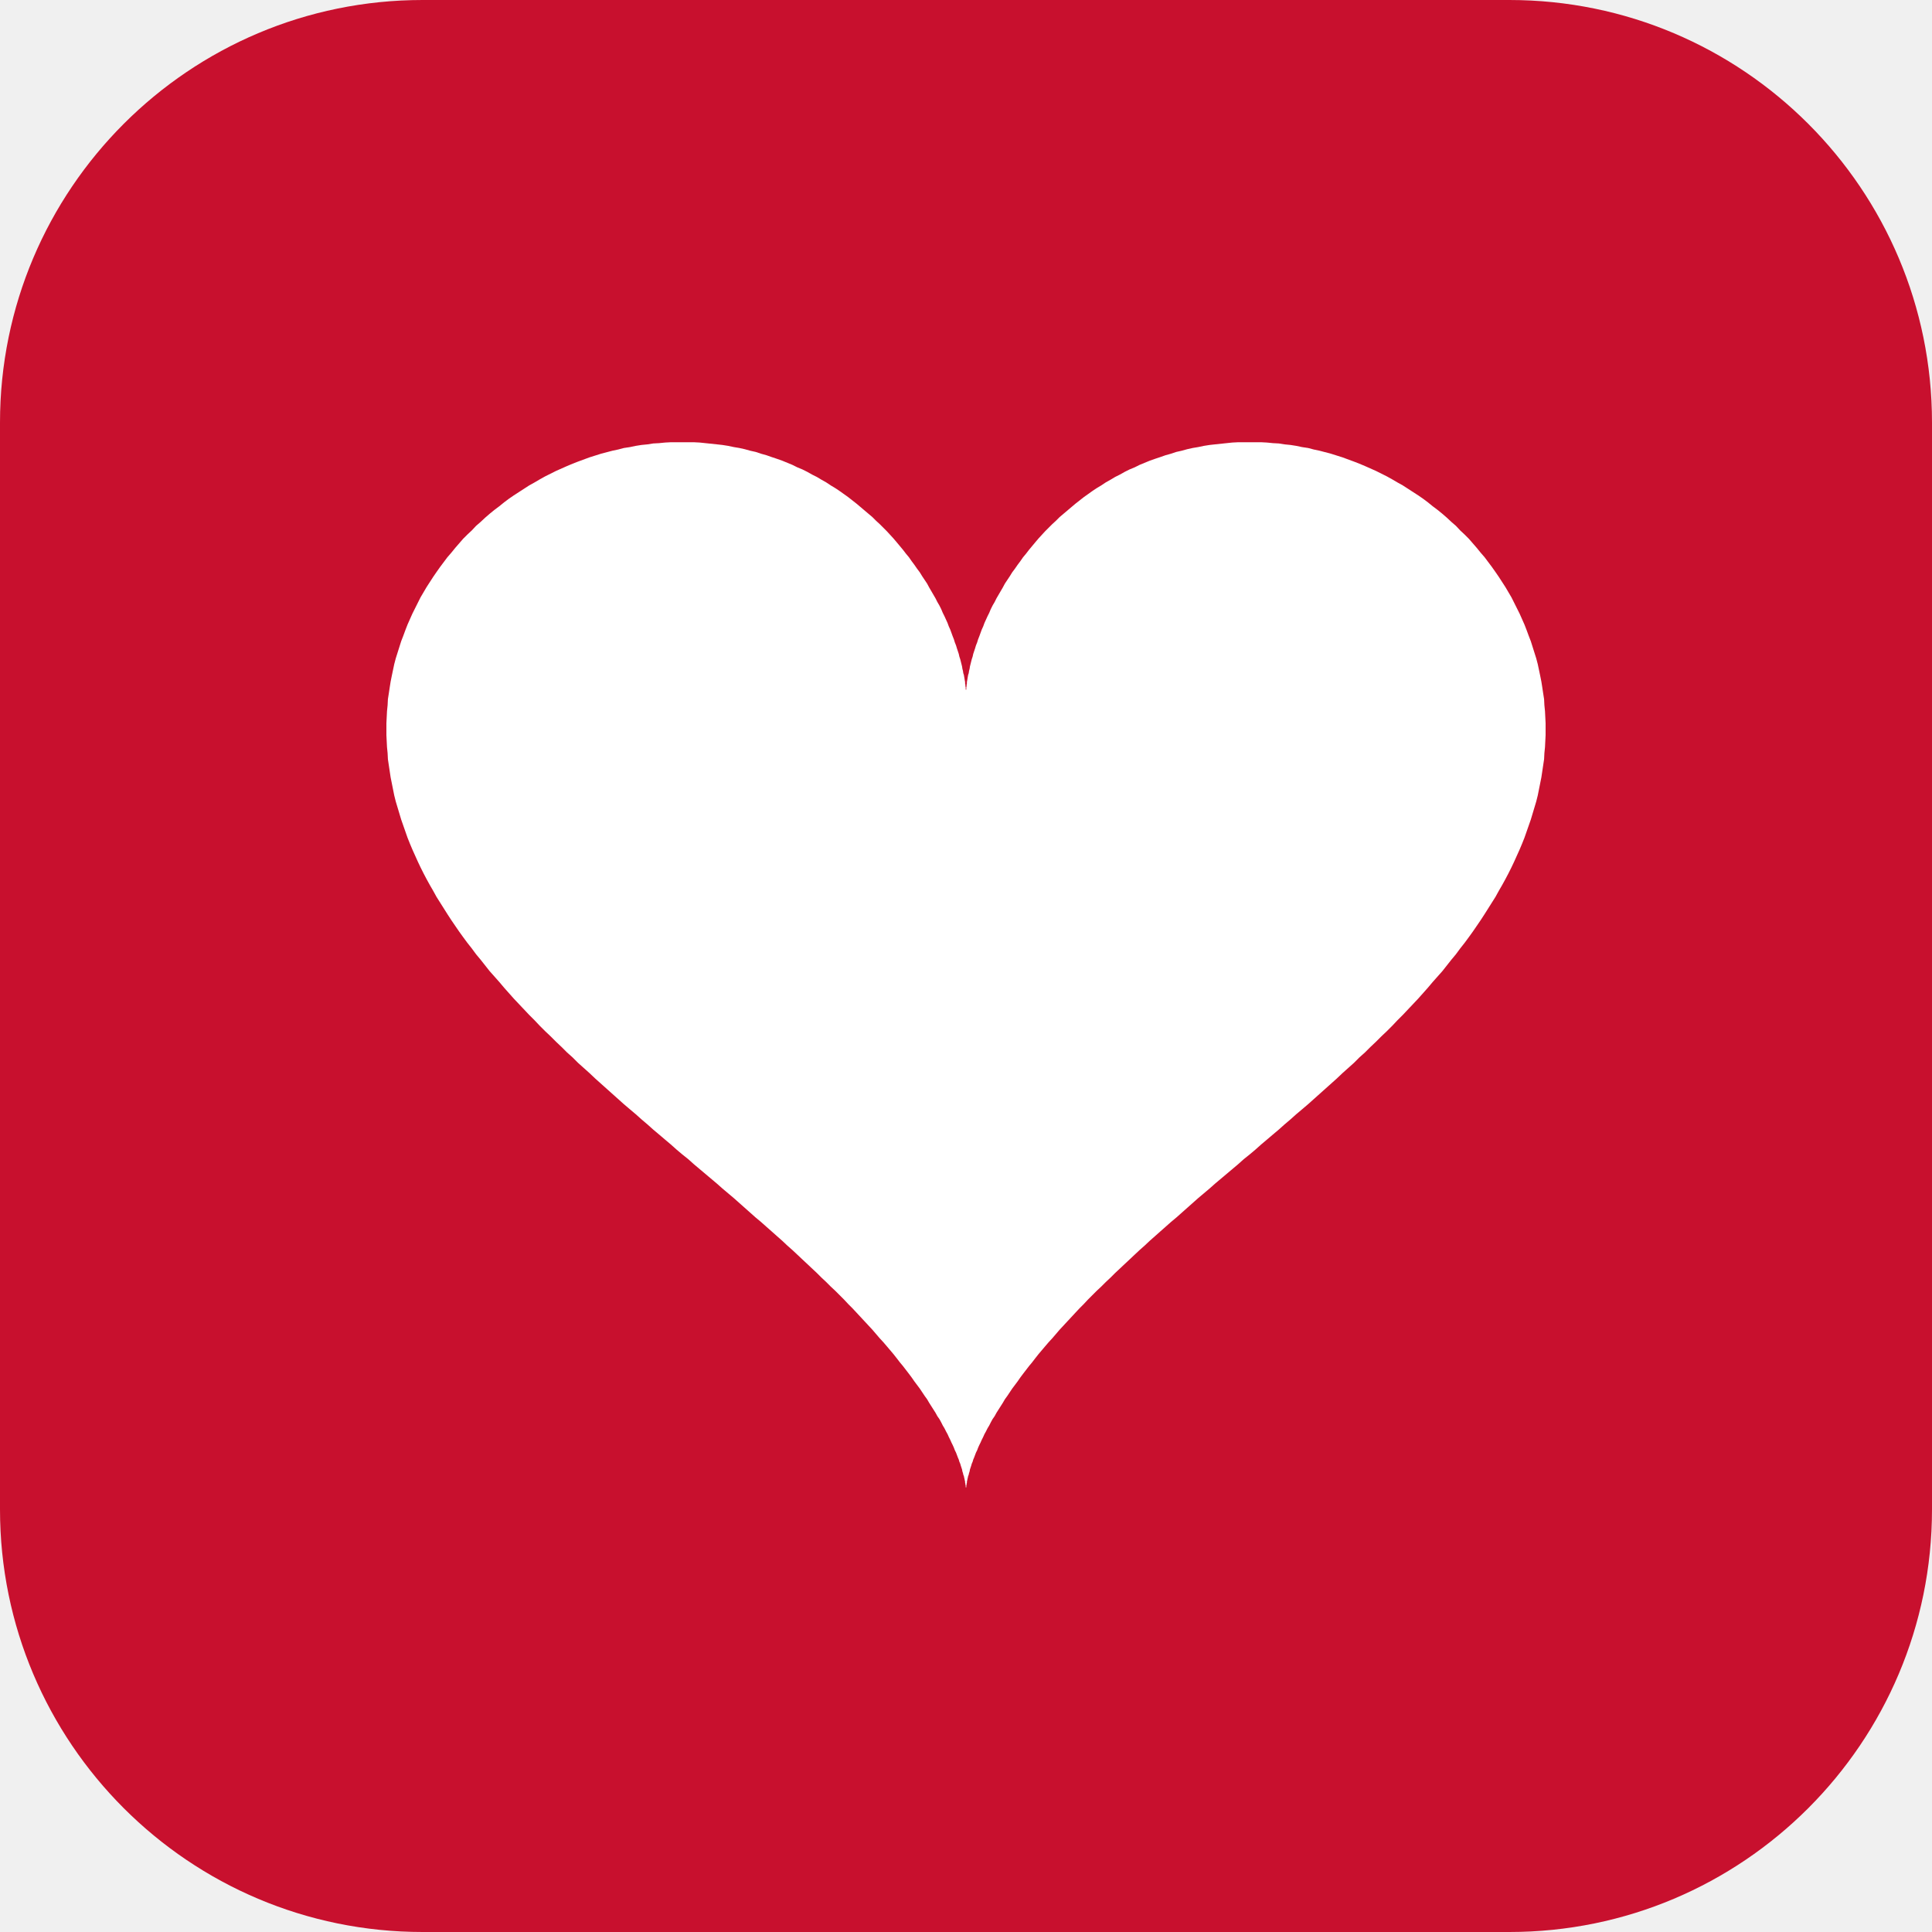
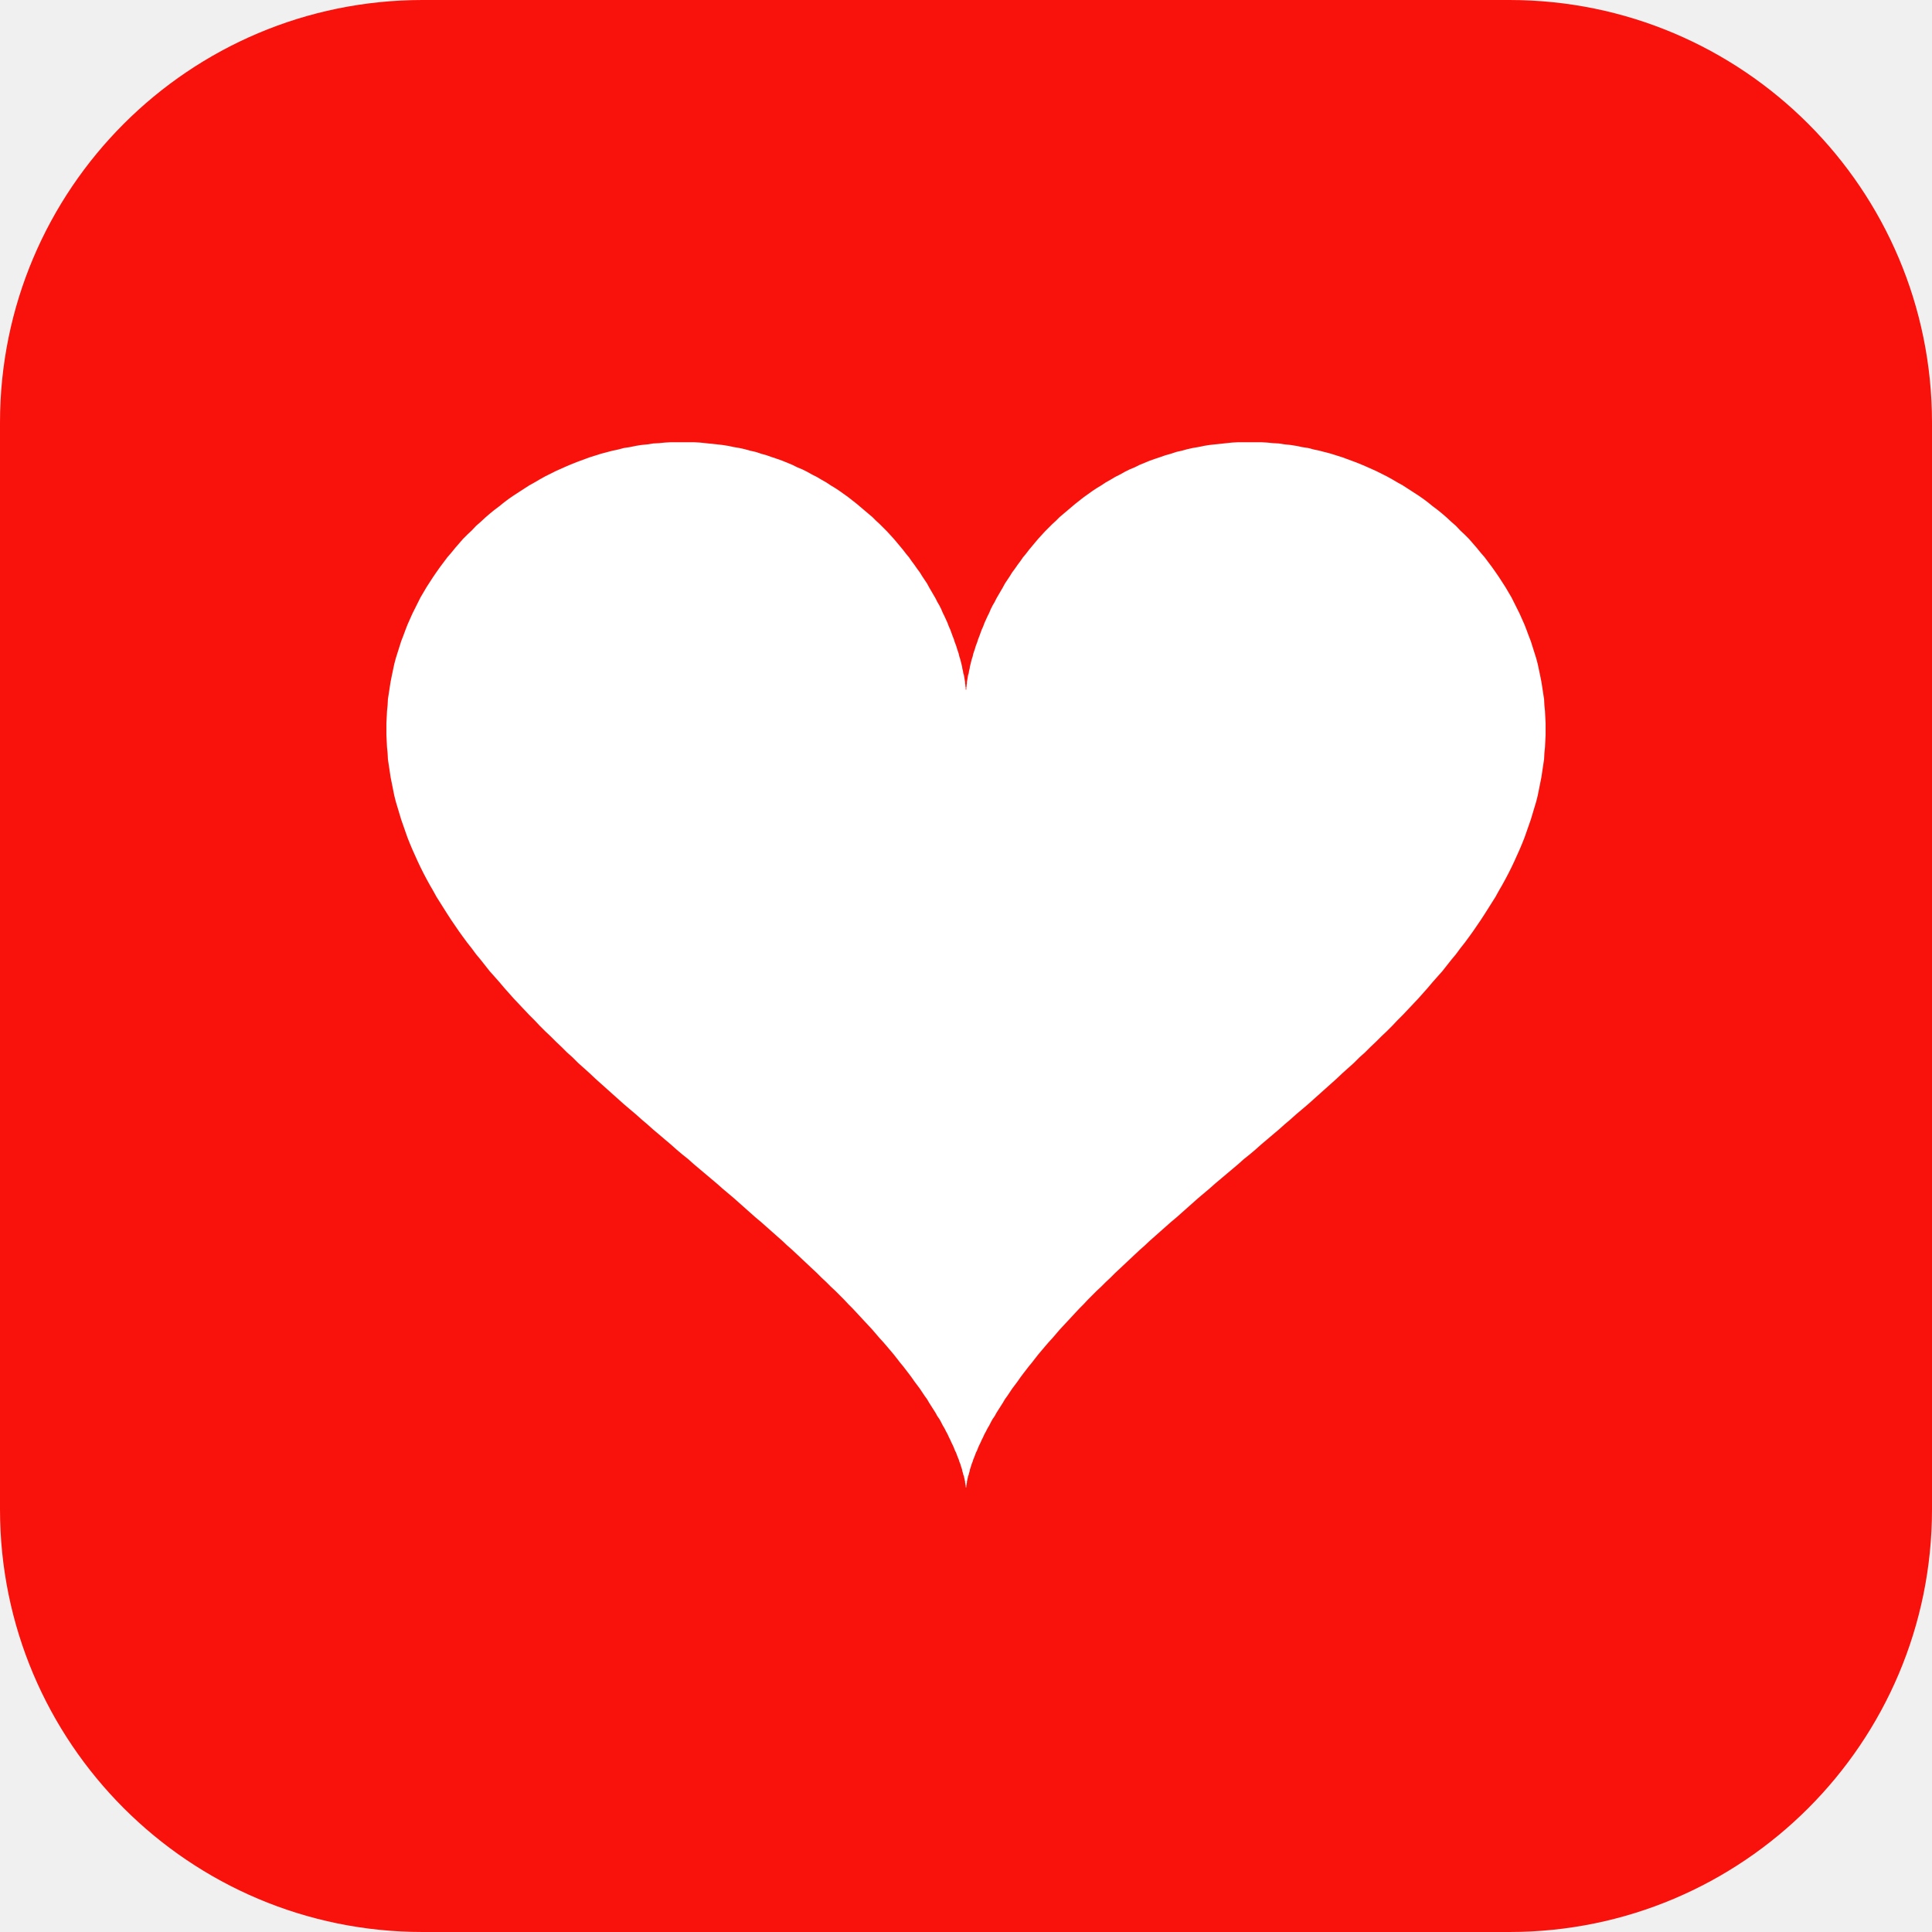
<svg xmlns="http://www.w3.org/2000/svg" viewBox="0 0 64 64" role="img" aria-label="Delegado Yasser">
-   <rect width="64" height="64" rx="14" fill="#c8102e" />
+   <rect width="64" height="64" rx="14" fill="#f9120c" />
  <polygon points="32.00,22.95 32.00,22.95 32.00,22.95 32.00,22.94 32.00,22.92 32.00,22.91 32.00,22.89 32.00,22.86 32.01,22.83 32.01,22.80 32.01,22.77 32.02,22.73 32.02,22.69 32.03,22.64 32.03,22.59 32.04,22.54 32.05,22.48 32.06,22.42 32.07,22.36 32.09,22.30 32.10,22.23 32.12,22.15 32.13,22.08 32.15,22.00 32.17,21.92 32.19,21.84 32.22,21.75 32.24,21.66 32.27,21.57 32.30,21.48 32.33,21.38 32.37,21.28 32.40,21.18 32.44,21.08 32.48,20.97 32.52,20.86 32.57,20.75 32.61,20.64 32.66,20.53 32.71,20.42 32.77,20.30 32.82,20.18 32.88,20.06 32.95,19.94 33.01,19.82 33.08,19.70 33.15,19.58 33.22,19.46 33.29,19.33 33.37,19.21 33.45,19.09 33.53,18.96 33.62,18.84 33.71,18.71 33.80,18.59 33.89,18.46 33.99,18.34 34.09,18.21 34.19,18.09 34.29,17.97 34.40,17.84 34.51,17.72 34.62,17.60 34.74,17.48 34.86,17.36 34.98,17.25 35.10,17.13 35.23,17.02 35.36,16.91 35.49,16.80 35.62,16.69 35.76,16.58 35.90,16.47 36.04,16.37 36.18,16.27 36.33,16.17 36.48,16.08 36.63,15.98 36.79,15.89 36.94,15.80 37.10,15.72 37.26,15.63 37.42,15.55 37.59,15.48 37.75,15.40 37.92,15.33 38.09,15.26 38.26,15.20 38.44,15.14 38.61,15.08 38.79,15.03 38.97,14.97 39.15,14.93 39.33,14.88 39.51,14.84 39.69,14.81 39.88,14.77 40.07,14.74 40.25,14.72 40.44,14.70 40.63,14.68 40.82,14.66 41.01,14.65 41.20,14.65 41.40,14.65 41.59,14.65 41.78,14.65 41.97,14.66 42.17,14.68 42.36,14.69 42.55,14.72 42.75,14.74 42.94,14.77 43.13,14.81 43.33,14.84 43.52,14.89 43.71,14.93 43.90,14.98 44.09,15.03 44.28,15.09 44.47,15.15 44.66,15.22 44.85,15.29 45.03,15.36 45.22,15.44 45.40,15.52 45.58,15.60 45.76,15.69 45.94,15.78 46.12,15.88 46.29,15.98 46.47,16.08 46.64,16.19 46.81,16.30 46.98,16.41 47.14,16.52 47.30,16.64 47.46,16.77 47.62,16.89 47.78,17.02 47.93,17.15 48.08,17.29 48.23,17.42 48.37,17.57 48.52,17.71 48.66,17.85 48.79,18.00 48.92,18.15 49.05,18.31 49.18,18.46 49.30,18.62 49.42,18.78 49.54,18.95 49.65,19.11 49.76,19.28 49.87,19.45 49.97,19.62 50.07,19.79 50.16,19.97 50.25,20.15 50.34,20.33 50.42,20.51 50.50,20.69 50.57,20.87 50.64,21.06 50.71,21.24 50.77,21.43 50.83,21.62 50.89,21.81 50.94,22.00 50.98,22.19 51.02,22.38 51.06,22.58 51.09,22.77 51.12,22.97 51.15,23.16 51.16,23.36 51.18,23.56 51.19,23.76 51.20,23.96 51.20,24.15 51.20,24.35 51.19,24.55 51.18,24.75 51.16,24.95 51.15,25.15 51.12,25.35 51.09,25.55 51.06,25.75 51.02,25.95 50.98,26.15 50.94,26.35 50.89,26.55 50.83,26.75 50.77,26.95 50.71,27.15 50.64,27.35 50.57,27.55 50.50,27.75 50.42,27.95 50.34,28.14 50.25,28.34 50.16,28.54 50.07,28.73 49.97,28.93 49.87,29.12 49.76,29.32 49.65,29.51 49.54,29.71 49.42,29.90 49.30,30.09 49.18,30.28 49.05,30.48 48.92,30.67 48.79,30.86 48.66,31.04 48.52,31.23 48.37,31.42 48.23,31.61 48.08,31.79 47.93,31.98 47.78,32.17 47.62,32.35 47.46,32.53 47.30,32.72 47.14,32.90 46.98,33.08 46.81,33.26 46.64,33.44 46.47,33.62 46.29,33.80 46.12,33.98 45.94,34.16 45.76,34.33 45.58,34.51 45.40,34.68 45.22,34.86 45.03,35.03 44.85,35.21 44.66,35.38 44.47,35.55 44.28,35.73 44.09,35.90 43.90,36.07 43.71,36.24 43.52,36.41 43.33,36.58 43.13,36.75 42.94,36.91 42.75,37.08 42.55,37.25 42.36,37.42 42.17,37.58 41.97,37.75 41.78,37.91 41.59,38.08 41.40,38.24 41.20,38.40 41.01,38.57 40.82,38.73 40.63,38.89 40.44,39.05 40.25,39.21 40.07,39.37 39.88,39.53 39.69,39.69 39.51,39.85 39.33,40.01 39.15,40.17 38.97,40.33 38.79,40.48 38.61,40.64 38.44,40.79 38.26,40.95 38.09,41.10 37.92,41.26 37.75,41.41 37.59,41.56 37.42,41.72 37.26,41.87 37.10,42.02 36.94,42.17 36.79,42.32 36.63,42.47 36.48,42.62 36.33,42.76 36.18,42.91 36.04,43.05 35.90,43.20 35.76,43.34 35.62,43.49 35.49,43.63 35.36,43.77 35.23,43.91 35.10,44.05 34.98,44.19 34.86,44.33 34.74,44.46 34.62,44.60 34.51,44.73 34.40,44.86 34.29,45.00 34.19,45.13 34.09,45.25 33.99,45.38 33.89,45.51 33.80,45.63 33.71,45.76 33.62,45.88 33.53,46.00 33.45,46.12 33.37,46.24 33.29,46.35 33.22,46.47 33.15,46.58 33.08,46.69 33.01,46.80 32.95,46.91 32.88,47.01 32.82,47.12 32.77,47.22 32.71,47.32 32.66,47.42 32.61,47.51 32.57,47.60 32.52,47.70 32.48,47.79 32.44,47.87 32.40,47.96 32.37,48.04 32.33,48.12 32.30,48.20 32.27,48.28 32.24,48.35 32.22,48.42 32.19,48.49 32.17,48.56 32.15,48.62 32.13,48.68 32.12,48.74 32.10,48.80 32.09,48.85 32.07,48.90 32.06,48.95 32.05,48.99 32.04,49.04 32.03,49.08 32.03,49.12 32.02,49.15 32.02,49.18 32.01,49.21 32.01,49.24 32.01,49.26 32.00,49.28 32.00,49.30 32.00,49.32 32.00,49.33 32.00,49.34 32.00,49.35 32.00,49.35 32.00,49.35 32.00,49.35 32.00,49.35 32.00,49.34 32.00,49.33 32.00,49.32 32.00,49.30 32.00,49.28 31.99,49.26 31.99,49.24 31.99,49.21 31.98,49.18 31.98,49.15 31.97,49.12 31.97,49.08 31.96,49.04 31.95,48.99 31.94,48.95 31.93,48.90 31.91,48.85 31.90,48.80 31.88,48.74 31.87,48.68 31.85,48.62 31.83,48.56 31.81,48.49 31.78,48.42 31.76,48.35 31.73,48.28 31.70,48.20 31.67,48.12 31.63,48.04 31.60,47.96 31.56,47.87 31.52,47.79 31.48,47.70 31.43,47.60 31.39,47.51 31.34,47.42 31.29,47.32 31.23,47.22 31.18,47.12 31.12,47.01 31.05,46.91 30.99,46.80 30.92,46.69 30.85,46.58 30.78,46.47 30.71,46.35 30.63,46.24 30.55,46.12 30.47,46.00 30.38,45.88 30.29,45.76 30.20,45.63 30.11,45.51 30.01,45.38 29.91,45.25 29.81,45.13 29.71,45.00 29.60,44.86 29.49,44.73 29.38,44.60 29.26,44.46 29.14,44.33 29.02,44.19 28.90,44.05 28.77,43.91 28.64,43.77 28.51,43.63 28.38,43.49 28.24,43.34 28.10,43.20 27.96,43.05 27.82,42.91 27.67,42.76 27.52,42.62 27.37,42.47 27.21,42.32 27.06,42.17 26.90,42.02 26.74,41.87 26.58,41.72 26.41,41.56 26.25,41.41 26.08,41.26 25.91,41.10 25.74,40.95 25.56,40.79 25.39,40.64 25.21,40.48 25.03,40.33 24.85,40.17 24.67,40.01 24.49,39.85 24.31,39.69 24.12,39.53 23.93,39.37 23.75,39.21 23.56,39.05 23.37,38.89 23.18,38.73 22.99,38.57 22.80,38.40 22.60,38.24 22.41,38.08 22.22,37.91 22.03,37.75 21.83,37.58 21.64,37.42 21.45,37.25 21.25,37.08 21.06,36.91 20.87,36.75 20.67,36.58 20.48,36.41 20.29,36.24 20.10,36.07 19.91,35.90 19.72,35.73 19.53,35.55 19.34,35.38 19.15,35.21 18.97,35.03 18.78,34.86 18.60,34.68 18.42,34.51 18.24,34.33 18.06,34.16 17.88,33.98 17.71,33.80 17.53,33.62 17.36,33.44 17.19,33.26 17.02,33.08 16.86,32.90 16.70,32.72 16.54,32.53 16.38,32.35 16.22,32.17 16.07,31.98 15.92,31.79 15.77,31.61 15.63,31.42 15.48,31.23 15.34,31.04 15.21,30.86 15.08,30.67 14.95,30.48 14.82,30.28 14.70,30.09 14.58,29.90 14.46,29.71 14.35,29.51 14.24,29.32 14.13,29.12 14.03,28.93 13.93,28.73 13.84,28.54 13.75,28.34 13.66,28.14 13.58,27.95 13.50,27.75 13.43,27.55 13.36,27.35 13.29,27.15 13.23,26.95 13.17,26.75 13.11,26.55 13.06,26.35 13.02,26.15 12.98,25.95 12.94,25.75 12.91,25.55 12.88,25.35 12.85,25.15 12.84,24.95 12.82,24.75 12.81,24.55 12.80,24.35 12.80,24.15 12.80,23.96 12.81,23.76 12.82,23.56 12.84,23.36 12.85,23.16 12.88,22.97 12.91,22.77 12.94,22.58 12.98,22.38 13.02,22.19 13.06,22.00 13.11,21.81 13.17,21.62 13.23,21.43 13.29,21.24 13.36,21.06 13.43,20.87 13.50,20.69 13.58,20.51 13.66,20.33 13.75,20.15 13.84,19.97 13.93,19.79 14.03,19.62 14.13,19.45 14.24,19.28 14.35,19.11 14.46,18.95 14.58,18.78 14.70,18.62 14.82,18.46 14.95,18.31 15.08,18.15 15.21,18.00 15.34,17.85 15.48,17.71 15.63,17.57 15.77,17.42 15.92,17.29 16.07,17.15 16.22,17.02 16.38,16.89 16.54,16.77 16.70,16.64 16.86,16.52 17.02,16.41 17.19,16.30 17.36,16.19 17.53,16.08 17.71,15.98 17.88,15.88 18.06,15.78 18.24,15.69 18.42,15.60 18.60,15.52 18.78,15.44 18.97,15.36 19.15,15.29 19.34,15.22 19.53,15.15 19.72,15.09 19.91,15.03 20.10,14.98 20.29,14.93 20.48,14.89 20.67,14.84 20.87,14.81 21.06,14.77 21.25,14.74 21.45,14.72 21.64,14.69 21.83,14.68 22.03,14.66 22.22,14.65 22.41,14.65 22.60,14.65 22.80,14.65 22.99,14.65 23.18,14.66 23.37,14.68 23.56,14.70 23.75,14.72 23.93,14.74 24.12,14.77 24.31,14.81 24.49,14.84 24.67,14.88 24.85,14.93 25.03,14.97 25.21,15.03 25.39,15.08 25.56,15.14 25.74,15.20 25.91,15.26 26.08,15.33 26.25,15.40 26.41,15.48 26.58,15.55 26.74,15.63 26.90,15.72 27.06,15.80 27.21,15.89 27.37,15.98 27.52,16.08 27.67,16.17 27.82,16.27 27.96,16.37 28.10,16.47 28.24,16.58 28.38,16.69 28.51,16.80 28.64,16.91 28.77,17.02 28.90,17.13 29.02,17.25 29.14,17.36 29.26,17.48 29.38,17.60 29.49,17.72 29.60,17.84 29.71,17.97 29.81,18.09 29.91,18.21 30.01,18.34 30.11,18.46 30.20,18.59 30.29,18.71 30.38,18.84 30.47,18.96 30.55,19.09 30.63,19.21 30.71,19.33 30.78,19.46 30.85,19.58 30.92,19.70 30.99,19.82 31.05,19.94 31.12,20.06 31.18,20.18 31.23,20.30 31.29,20.42 31.34,20.53 31.39,20.64 31.43,20.75 31.48,20.86 31.52,20.97 31.56,21.08 31.60,21.18 31.63,21.28 31.67,21.38 31.70,21.48 31.73,21.57 31.76,21.66 31.78,21.75 31.81,21.84 31.83,21.92 31.85,22.00 31.87,22.08 31.88,22.15 31.90,22.23 31.91,22.30 31.93,22.36 31.94,22.42 31.95,22.48 31.96,22.54 31.97,22.59 31.97,22.64 31.98,22.69 31.98,22.73 31.99,22.77 31.99,22.80 31.99,22.83 32.00,22.86 32.00,22.89 32.00,22.91 32.00,22.92 32.00,22.94 32.00,22.95 32.00,22.95" fill="#ffffff" />
</svg>
